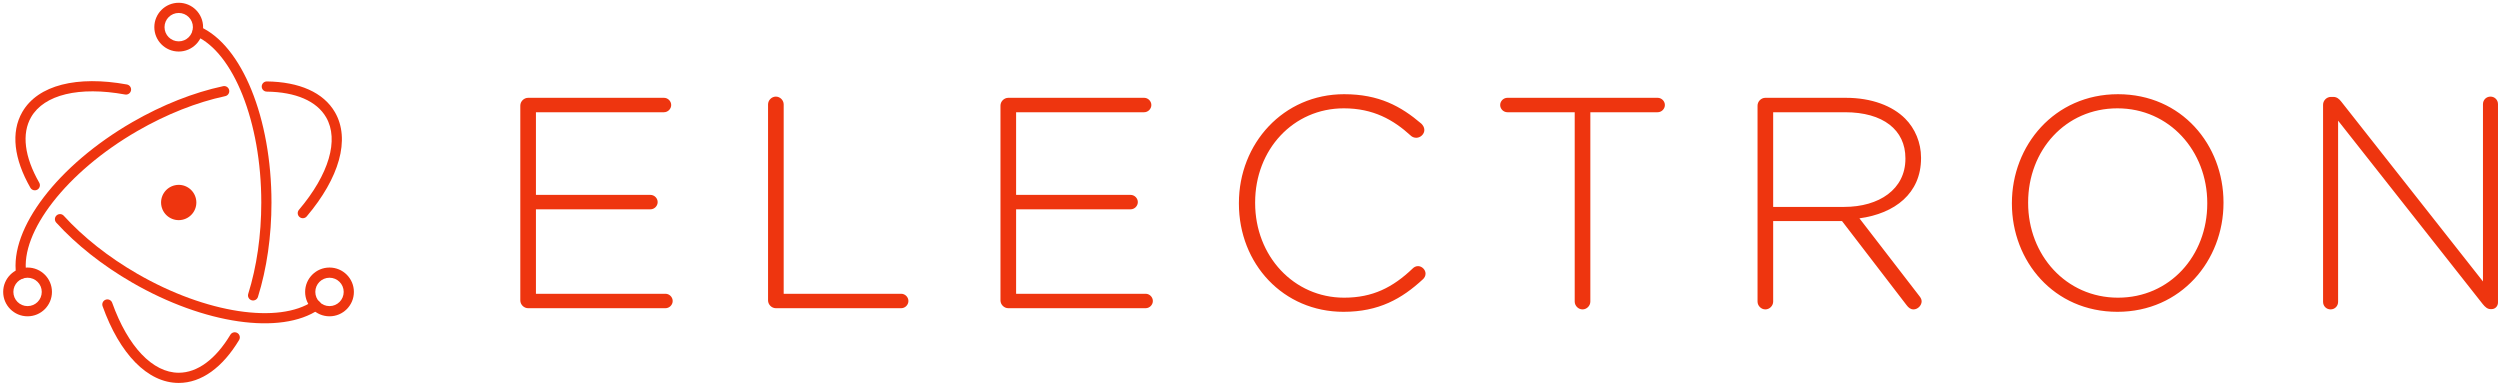
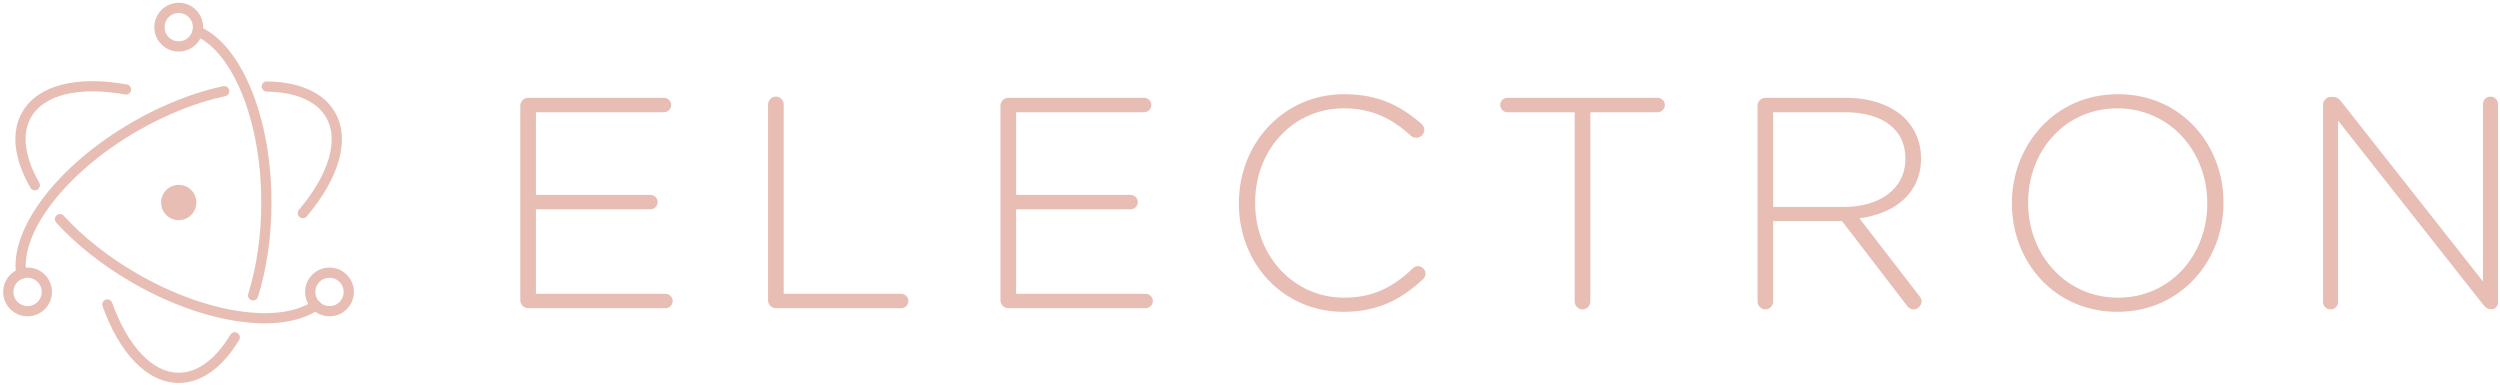
<svg xmlns="http://www.w3.org/2000/svg" width="325px" height="50px" viewBox="0 0 325 50" version="1.1">
  <g id="Home-Page" stroke="none" stroke-width="1" fill="none" fill-rule="evenodd">
-     <g id="Artboard" transform="translate(-896, -1399)" fill="#EE350F">
+     <g id="Artboard" transform="translate(-896, -1399)" fill="#e7bdb4">
      <g id="Build-Apps-For-Any-P-2" transform="translate(360, 1204)">
        <g id="Logos" transform="translate(19, 195)">
          <g id="68747470733a2f2f656c656374726f6e6a732e6f72672f696d616765732f656c656374726f6e2d6c6f676f2e737667" transform="translate(517, 0)">
            <g id="Group" transform="translate(67.54967, 11.92053)" fill-rule="nonzero">
              <path d="M1.106,28.146 L18.962,28.146 C19.47,28.146 19.9,27.716 19.9,27.208 C19.9,26.7 19.47,26.27 18.962,26.27 L2.122,26.27 L2.122,15.291 L17.009,15.291 C17.517,15.291 17.946,14.861 17.946,14.353 C17.946,13.845 17.517,13.415 17.009,13.415 L2.122,13.415 L2.122,2.67 L18.767,2.67 C19.275,2.67 19.705,2.24 19.705,1.732 C19.705,1.225 19.275,0.795 18.767,0.795 L1.106,0.795 C0.559,0.795 0.09,1.264 0.09,1.811 L0.09,27.13 C0.09,27.677 0.559,28.146 1.106,28.146 Z M32.297,27.13 C32.297,27.677 32.766,28.146 33.313,28.146 L49.607,28.146 C50.114,28.146 50.544,27.716 50.544,27.208 C50.544,26.7 50.114,26.27 49.607,26.27 L34.329,26.27 L34.329,1.654 C34.329,1.107 33.86,0.638 33.313,0.638 C32.766,0.638 32.297,1.107 32.297,1.654 L32.297,27.13 Z M63.528,28.146 L81.384,28.146 C81.892,28.146 82.322,27.716 82.322,27.208 C82.322,26.7 81.892,26.27 81.384,26.27 L64.544,26.27 L64.544,15.291 L79.43,15.291 C79.938,15.291 80.368,14.861 80.368,14.353 C80.368,13.845 79.938,13.415 79.43,13.415 L64.544,13.415 L64.544,2.67 L81.189,2.67 C81.696,2.67 82.126,2.24 82.126,1.732 C82.126,1.225 81.696,0.795 81.189,0.795 L63.528,0.795 C62.981,0.795 62.512,1.264 62.512,1.811 L62.512,27.13 C62.512,27.677 62.981,28.146 63.528,28.146 Z M107.105,28.615 C111.677,28.615 114.685,26.934 117.459,24.356 C117.616,24.199 117.772,23.965 117.772,23.652 C117.772,23.144 117.303,22.675 116.795,22.675 C116.482,22.675 116.248,22.832 116.092,22.988 C113.513,25.45 110.895,26.778 107.183,26.778 C100.658,26.778 95.618,21.386 95.618,14.47 L95.618,14.392 C95.618,7.515 100.58,2.162 107.144,2.162 C110.973,2.162 113.591,3.647 115.857,5.718 C116.014,5.874 116.287,5.991 116.561,5.991 C117.108,5.991 117.616,5.523 117.616,4.975 C117.616,4.624 117.42,4.35 117.225,4.155 C114.568,1.889 111.716,0.326 107.183,0.326 C99.29,0.326 93.508,6.734 93.508,14.47 L93.508,14.548 C93.508,22.402 99.29,28.615 107.105,28.615 Z M137.163,27.286 C137.163,27.833 137.632,28.302 138.179,28.302 C138.726,28.302 139.195,27.833 139.195,27.286 L139.195,2.67 L147.947,2.67 C148.455,2.67 148.885,2.24 148.885,1.732 C148.885,1.225 148.455,0.795 147.947,0.795 L128.411,0.795 C127.903,0.795 127.473,1.225 127.473,1.732 C127.473,2.24 127.903,2.67 128.411,2.67 L137.163,2.67 L137.163,27.286 Z M160.931,27.286 C160.931,27.833 161.4,28.302 161.947,28.302 C162.494,28.302 162.962,27.833 162.962,27.286 L162.962,16.815 L171.91,16.815 L180.311,27.755 C180.545,28.068 180.819,28.302 181.209,28.302 C181.756,28.302 182.264,27.794 182.264,27.247 C182.264,27.013 182.147,26.778 181.952,26.544 L174.176,16.463 C178.787,15.838 182.186,13.22 182.186,8.648 L182.186,8.57 C182.186,6.617 181.405,4.78 180.115,3.491 C178.474,1.85 175.778,0.795 172.418,0.795 L161.947,0.795 C161.4,0.795 160.931,1.264 160.931,1.811 L160.931,27.286 Z M162.962,14.978 L162.962,2.67 L172.301,2.67 C177.263,2.67 180.154,4.975 180.154,8.648 L180.154,8.726 C180.154,12.673 176.755,14.978 172.184,14.978 L162.962,14.978 Z M207.712,28.615 C215.995,28.615 221.505,21.933 221.505,14.47 L221.505,14.392 C221.505,6.929 216.074,0.326 207.79,0.326 C199.507,0.326 193.997,7.007 193.997,14.47 L193.997,14.548 C193.997,22.011 199.429,28.615 207.712,28.615 Z M207.79,26.778 C201.031,26.778 196.107,21.23 196.107,14.47 L196.107,14.392 C196.107,7.632 200.952,2.162 207.712,2.162 C214.472,2.162 219.395,7.711 219.395,14.47 L219.395,14.548 C219.395,21.308 214.55,26.778 207.79,26.778 Z M234.449,27.325 C234.449,27.872 234.879,28.302 235.426,28.302 C235.973,28.302 236.403,27.872 236.403,27.325 L236.403,3.764 L255.197,27.599 C255.509,27.989 255.822,28.263 256.213,28.263 L256.369,28.263 C256.838,28.263 257.189,27.872 257.189,27.403 L257.189,1.615 C257.189,1.068 256.76,0.638 256.213,0.638 C255.666,0.638 255.236,1.068 255.236,1.615 L255.236,24.668 L236.793,1.264 C236.52,0.912 236.207,0.677 235.777,0.677 L235.465,0.677 C234.918,0.677 234.449,1.146 234.449,1.693 L234.449,27.325 Z" id="Shape" />
            </g>
            <g id="Group" transform="translate(0.231787, 0.132451)">
              <path d="M16.267,10.85 C9.809,9.674 4.702,10.905 2.667,14.43 C1.149,17.061 1.583,20.548 3.72,24.276 C3.902,24.593 4.307,24.703 4.624,24.521 C4.941,24.339 5.051,23.934 4.869,23.617 C2.944,20.259 2.569,17.249 3.814,15.092 C5.505,12.164 10.06,11.066 16.03,12.153 C16.39,12.219 16.734,11.98 16.8,11.62 C16.865,11.261 16.627,10.916 16.267,10.85 Z M7.079,28.807 C9.69,31.677 13.083,34.369 16.952,36.602 C26.32,42.011 36.293,43.457 41.209,40.105 C41.511,39.899 41.589,39.487 41.383,39.185 C41.177,38.883 40.765,38.805 40.463,39.011 C36.063,42.011 26.589,40.637 17.614,35.455 C13.861,33.288 10.575,30.682 8.058,27.916 C7.812,27.645 7.393,27.625 7.123,27.872 C6.852,28.118 6.832,28.537 7.079,28.807 Z" id="Shape" fill-rule="nonzero" />
              <path d="M39.641,28.002 C43.869,23.006 45.346,17.981 43.315,14.464 C41.821,11.875 38.661,10.509 34.463,10.454 C34.097,10.449 33.797,10.742 33.792,11.108 C33.787,11.473 34.08,11.774 34.446,11.779 C38.222,11.828 40.943,13.005 42.168,15.126 C43.855,18.048 42.538,22.529 38.63,27.146 C38.393,27.425 38.428,27.843 38.707,28.079 C38.987,28.315 39.404,28.281 39.641,28.002 Z M28.773,11.071 C24.949,11.89 20.88,13.492 16.971,15.748 C7.3,21.332 0.991,29.565 1.868,35.535 C1.921,35.897 2.257,36.147 2.619,36.094 C2.981,36.041 3.231,35.705 3.178,35.343 C2.4,30.042 8.38,22.238 17.633,16.895 C21.425,14.706 25.366,13.155 29.05,12.366 C29.408,12.289 29.636,11.937 29.559,11.58 C29.483,11.222 29.131,10.994 28.773,11.071 Z" id="Shape" fill-rule="nonzero" />
              <path d="M13.105,39.674 C15.316,45.848 18.934,49.649 23.001,49.649 C25.967,49.649 28.712,47.627 30.852,44.067 C31.04,43.753 30.939,43.346 30.626,43.158 C30.312,42.969 29.905,43.071 29.717,43.384 C27.793,46.584 25.431,48.324 23.001,48.324 C19.622,48.324 16.396,44.934 14.352,39.227 C14.229,38.883 13.85,38.704 13.506,38.827 C13.161,38.95 12.982,39.329 13.105,39.674 Z M33.301,38.466 C34.446,34.808 35.06,30.589 35.06,26.192 C35.06,15.221 31.22,5.763 25.751,3.334 C25.417,3.186 25.025,3.336 24.877,3.671 C24.728,4.005 24.879,4.396 25.213,4.545 C30.092,6.711 33.736,15.687 33.736,26.192 C33.736,30.458 33.141,34.544 32.037,38.071 C31.928,38.42 32.122,38.791 32.471,38.9 C32.82,39.01 33.192,38.815 33.301,38.466 Z" id="Shape" fill-rule="nonzero" />
              <path d="M45.774,37.817 C45.774,36.067 44.355,34.648 42.604,34.648 C40.854,34.648 39.435,36.067 39.435,37.817 C39.435,39.568 40.854,40.987 42.604,40.987 C44.355,40.987 45.774,39.568 45.774,37.817 Z M44.449,37.817 C44.449,38.836 43.623,39.662 42.604,39.662 C41.585,39.662 40.759,38.836 40.759,37.817 C40.759,36.798 41.585,35.972 42.604,35.972 C43.623,35.972 44.449,36.798 44.449,37.817 Z" id="Shape" fill-rule="nonzero" />
              <path d="M3.352,40.987 C5.103,40.987 6.522,39.568 6.522,37.817 C6.522,36.067 5.103,34.648 3.352,34.648 C1.601,34.648 0.182,36.067 0.182,37.817 C0.182,39.568 1.601,40.987 3.352,40.987 Z M3.352,39.662 C2.333,39.662 1.507,38.836 1.507,37.817 C1.507,36.798 2.333,35.972 3.352,35.972 C4.371,35.972 5.197,36.798 5.197,37.817 C5.197,38.836 4.371,39.662 3.352,39.662 Z" id="Shape" fill-rule="nonzero" />
              <path d="M23.001,6.567 C24.751,6.567 26.171,5.148 26.171,3.398 C26.171,1.647 24.751,0.228 23.001,0.228 C21.25,0.228 19.831,1.647 19.831,3.398 C19.831,5.148 21.25,6.567 23.001,6.567 Z M23.001,5.243 C21.982,5.243 21.156,4.417 21.156,3.398 C21.156,2.379 21.982,1.552 23.001,1.552 C24.02,1.552 24.846,2.379 24.846,3.398 C24.846,4.417 24.02,5.243 23.001,5.243 Z" id="Shape" fill-rule="nonzero" />
              <path d="M23.485,28.434 C22.247,28.701 21.027,27.914 20.759,26.676 C20.492,25.438 21.279,24.219 22.517,23.951 C23.755,23.683 24.974,24.47 25.242,25.708 C25.51,26.946 24.723,28.166 23.485,28.434 Z" id="Path" />
            </g>
          </g>
        </g>
      </g>
    </g>
  </g>
</svg>
